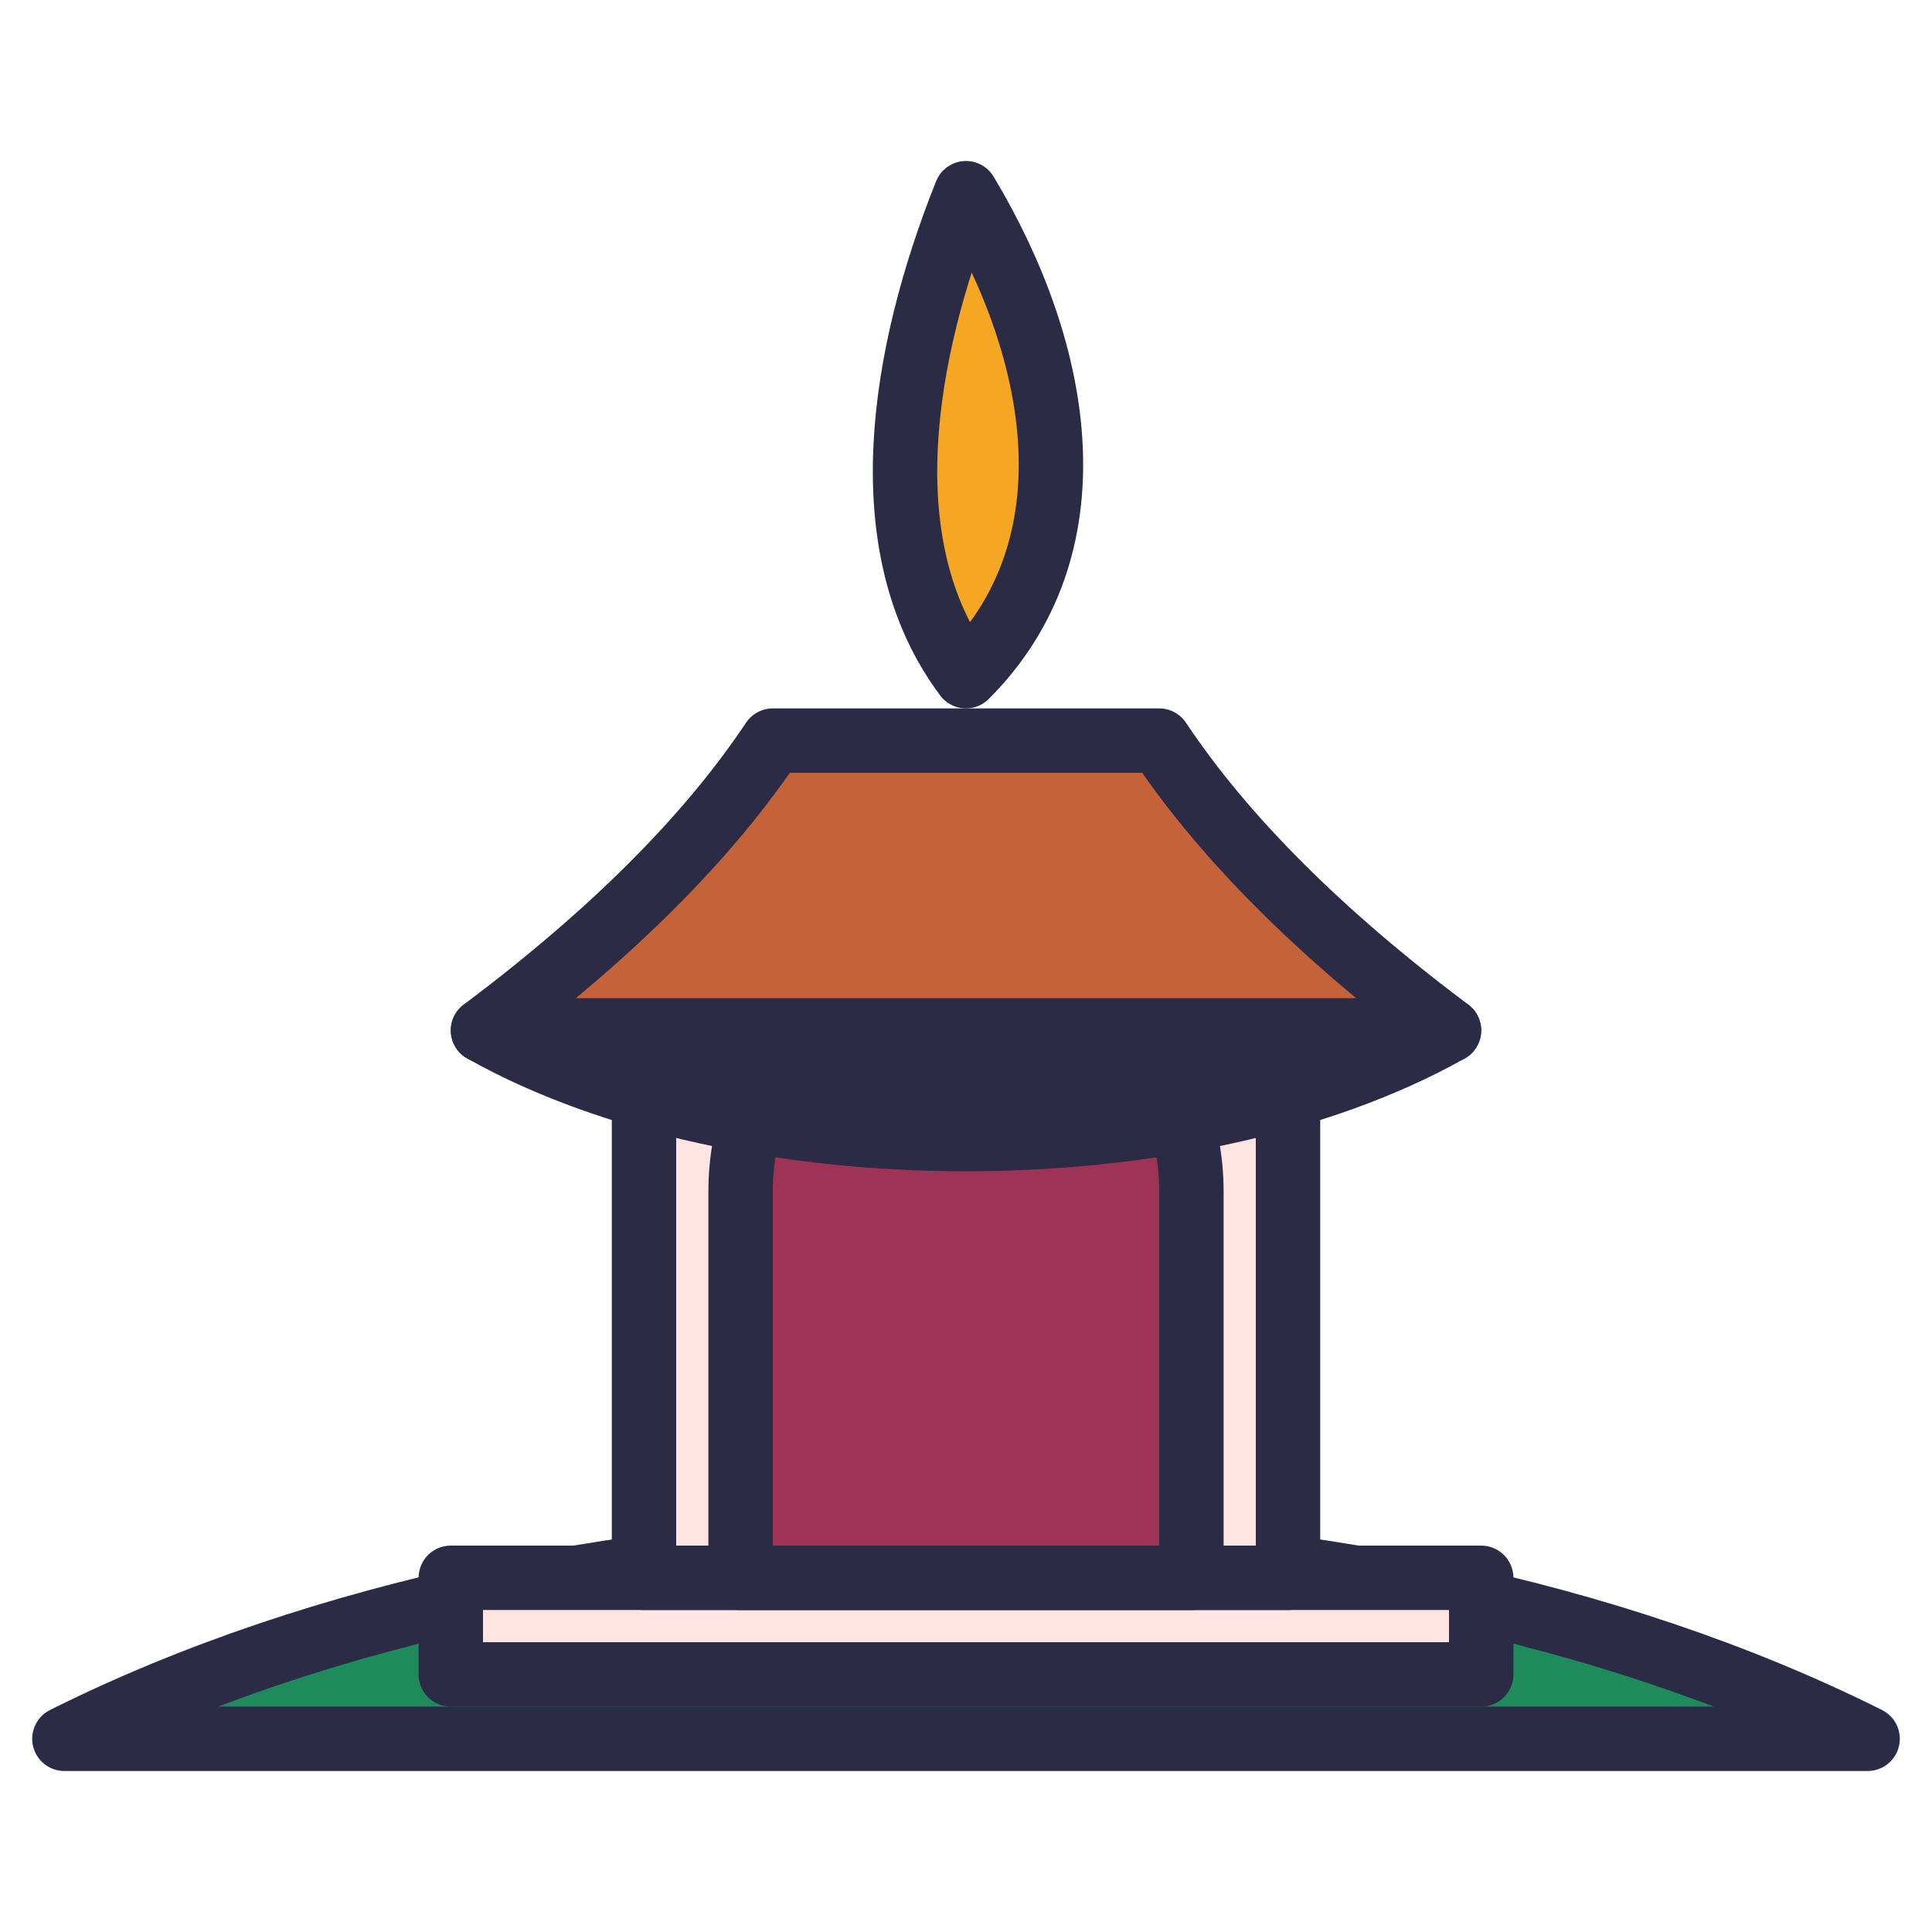
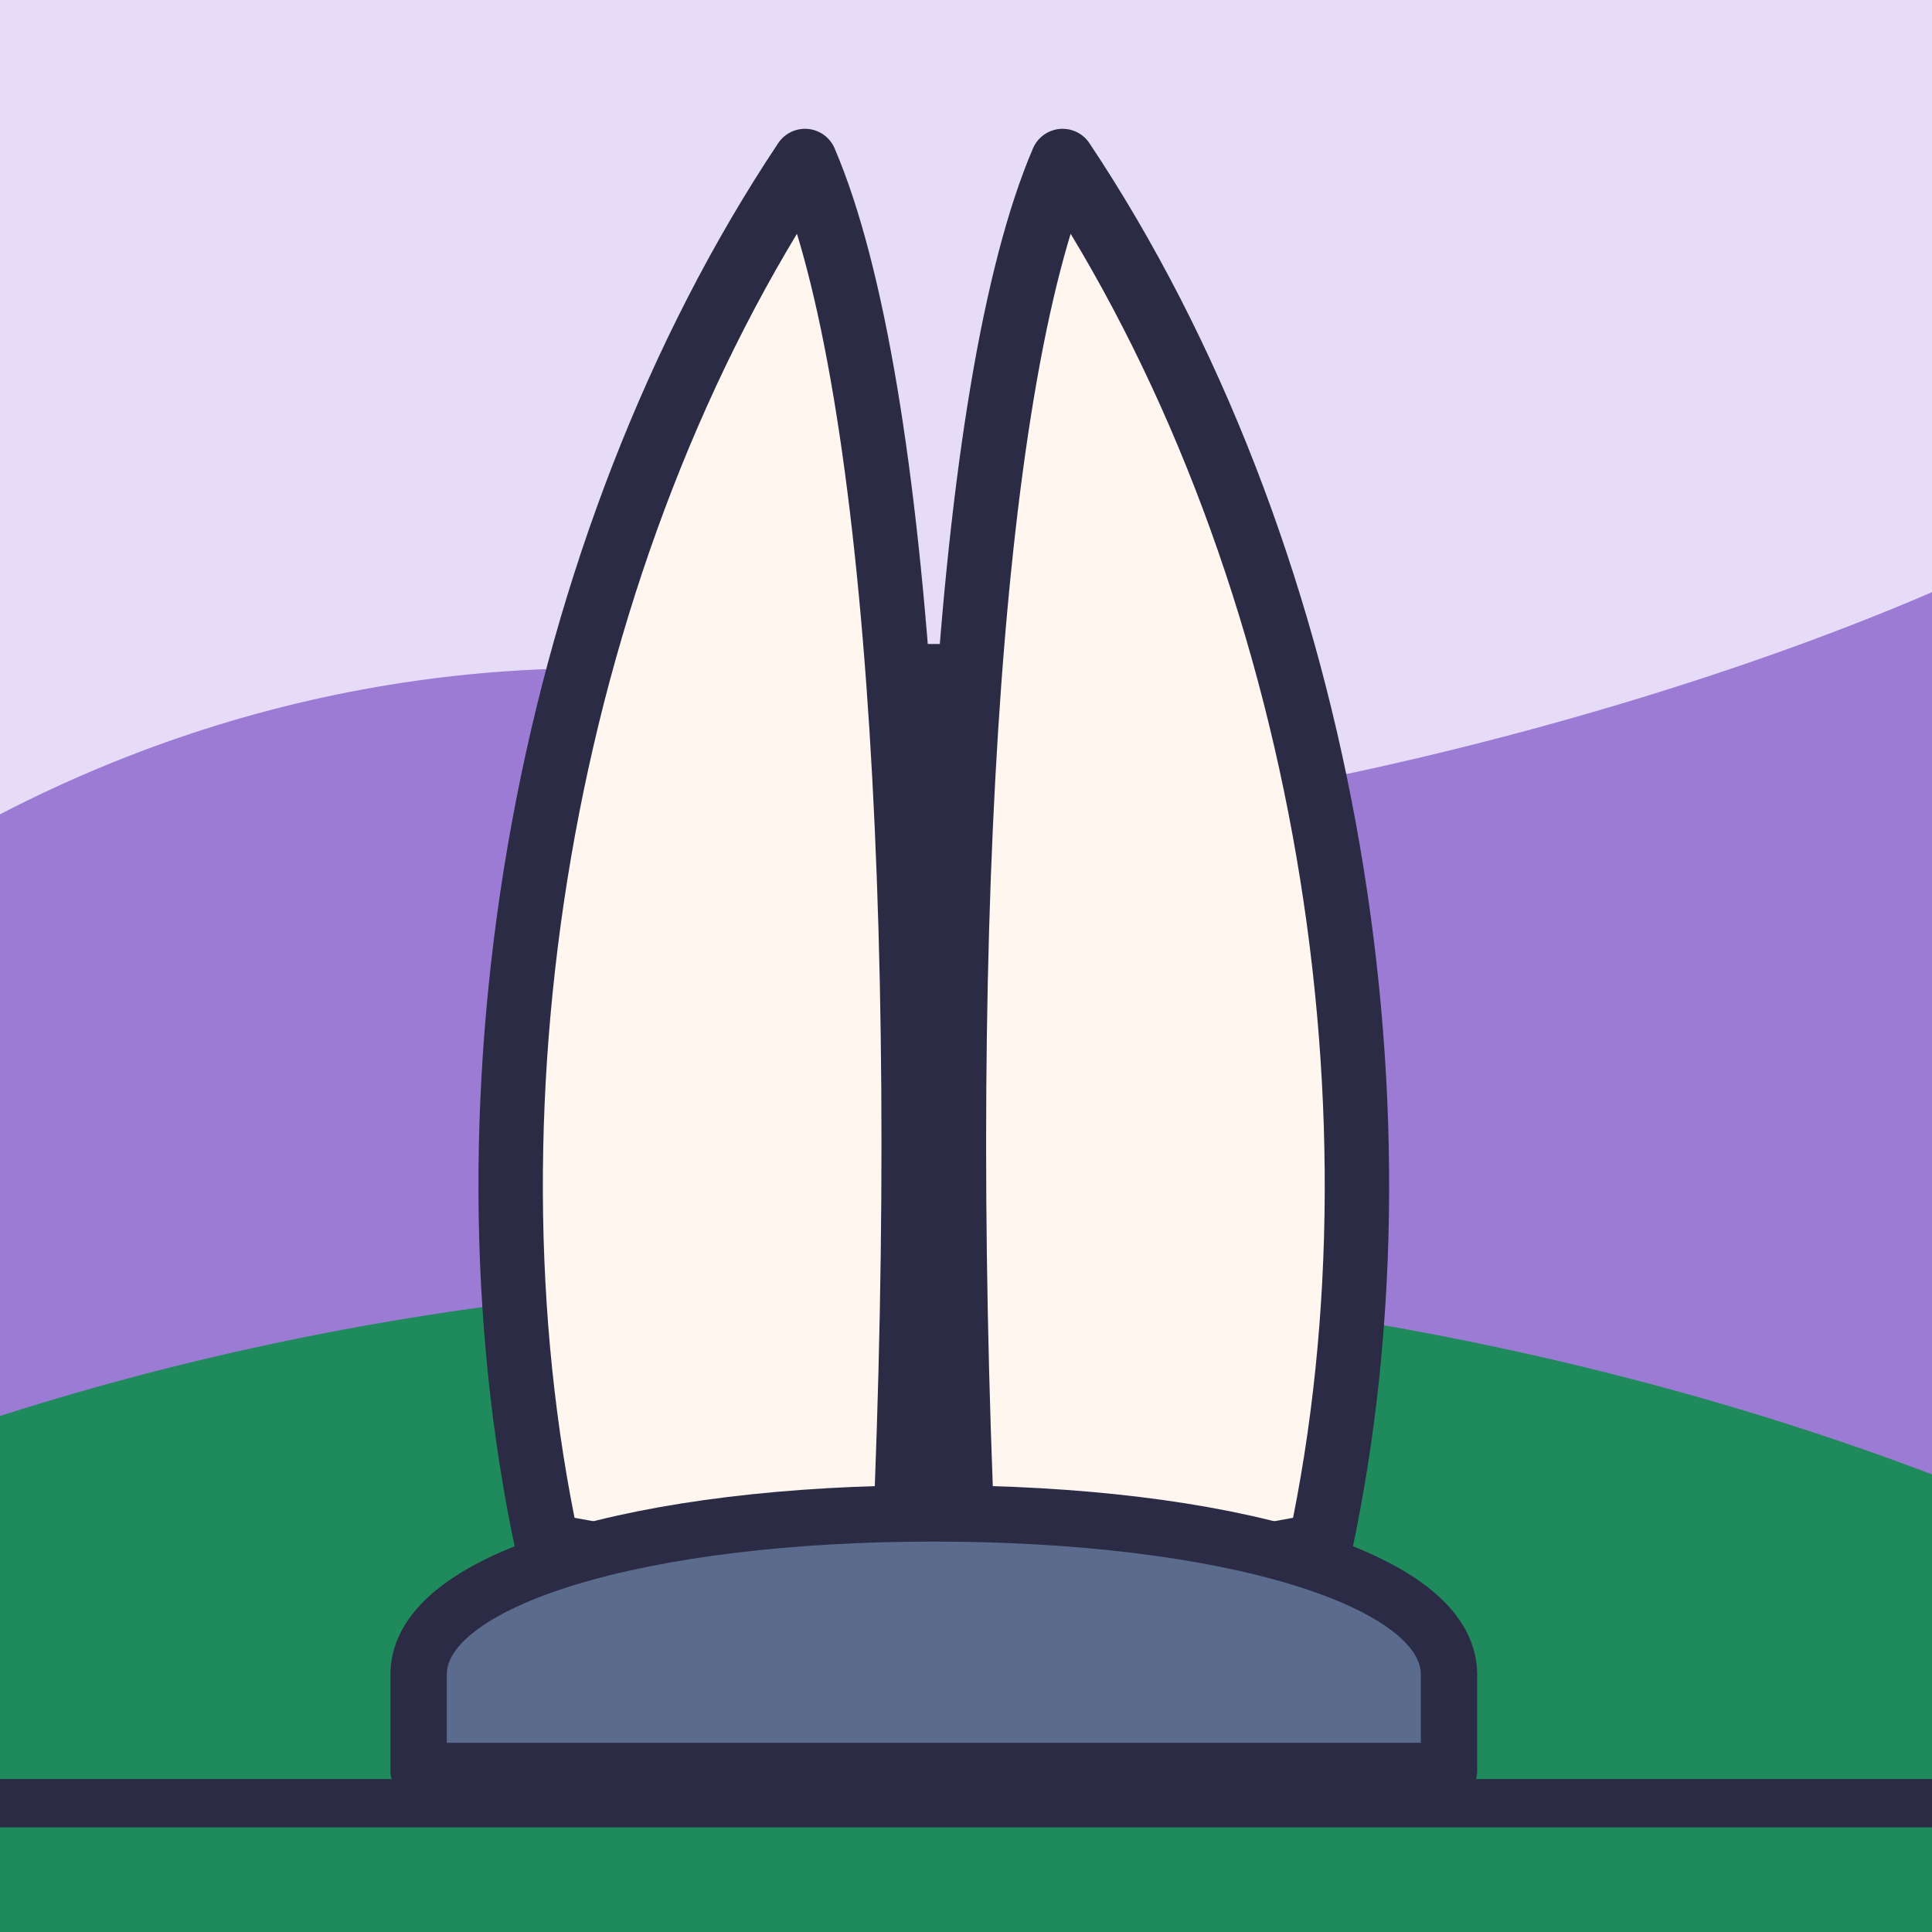
- <svg xmlns="http://www.w3.org/2000/svg" viewBox="0 0 120 120" width="120" height="120" role="img" aria-label="유관순 열사 유적" data-landmark="historic-site-related-to-yu-gwan-sun">
-   <g fill="none" stroke="#2B2B45" stroke-width="4" stroke-linecap="round" stroke-linejoin="round">
-     <path d="M4 108C20 100 40 96 60 96C80 96 100 100 116 108Z" fill="#1F8A5C" />
-     <path d="M28 98H92V104H28Z" fill="#FFE4E2" />
-     <path d="M40 98V64H80V98Z" fill="#FFE4E2" />
-     <path d="M46 74C46 66 52 60 60 60C68 60 74 66 74 74V98H46Z" fill="#9E3358" />
-     <path d="M30 64H90C82 58 76 52 72 46H48C44 52 38 58 30 64Z" fill="#C4633A" />
-     <path d="M30 64C46 69 74 69 90 64C74 73 46 73 30 64Z" fill="#E04068" />
-     <path d="M60 42C54 34 56 22 60 12C66 22 68 34 60 42Z" fill="#F5A623" />
-   </g>
+ <svg xmlns="http://www.w3.org/2000/svg" viewBox="0 0 120 120" width="120" height="120" role="img" aria-label="독립기념관 겨레의 탑" data-landmark="historic-site-related-to-yu-gwan-sun">
+   <rect x="-6" y="-6" width="132" height="132" fill="#E6DCF7" />
+   <path d="M-6 126V54C10 44 28 40 46 42C62 44 74 50 84 48C98 45 114 40 126 34V126Z" fill="#9B7BD4" />
+   <path d="M-6 90C16 82 42 78 68 80C92 82 112 88 126 94V126H-6Z" fill="#1F8A5C" />
+   <path d="M56 100L34 96C28 68 34 34 50 10C56 24 58 60 56 100Z" fill="#FFF6F0" stroke="#2B2B45" stroke-width="4" stroke-linejoin="round" />
+   <path d="M60 100L82 96C88 68 82 34 66 10C60 24 58 60 60 100Z" fill="#FFF6F0" stroke="#2B2B45" stroke-width="4" stroke-linejoin="round" />
+   <path d="M58 40V100" stroke="#2B2B45" stroke-width="3" fill="none" />
+   <path d="M26 104C26 98 40 94 58 94C76 94 90 98 90 104V110H26Z" fill="#5A6B8D" stroke="#2B2B45" stroke-width="3.5" stroke-linejoin="round" />
+   <path d="M-6 112H126" stroke="#2B2B45" stroke-width="3" fill="none" />
</svg>
